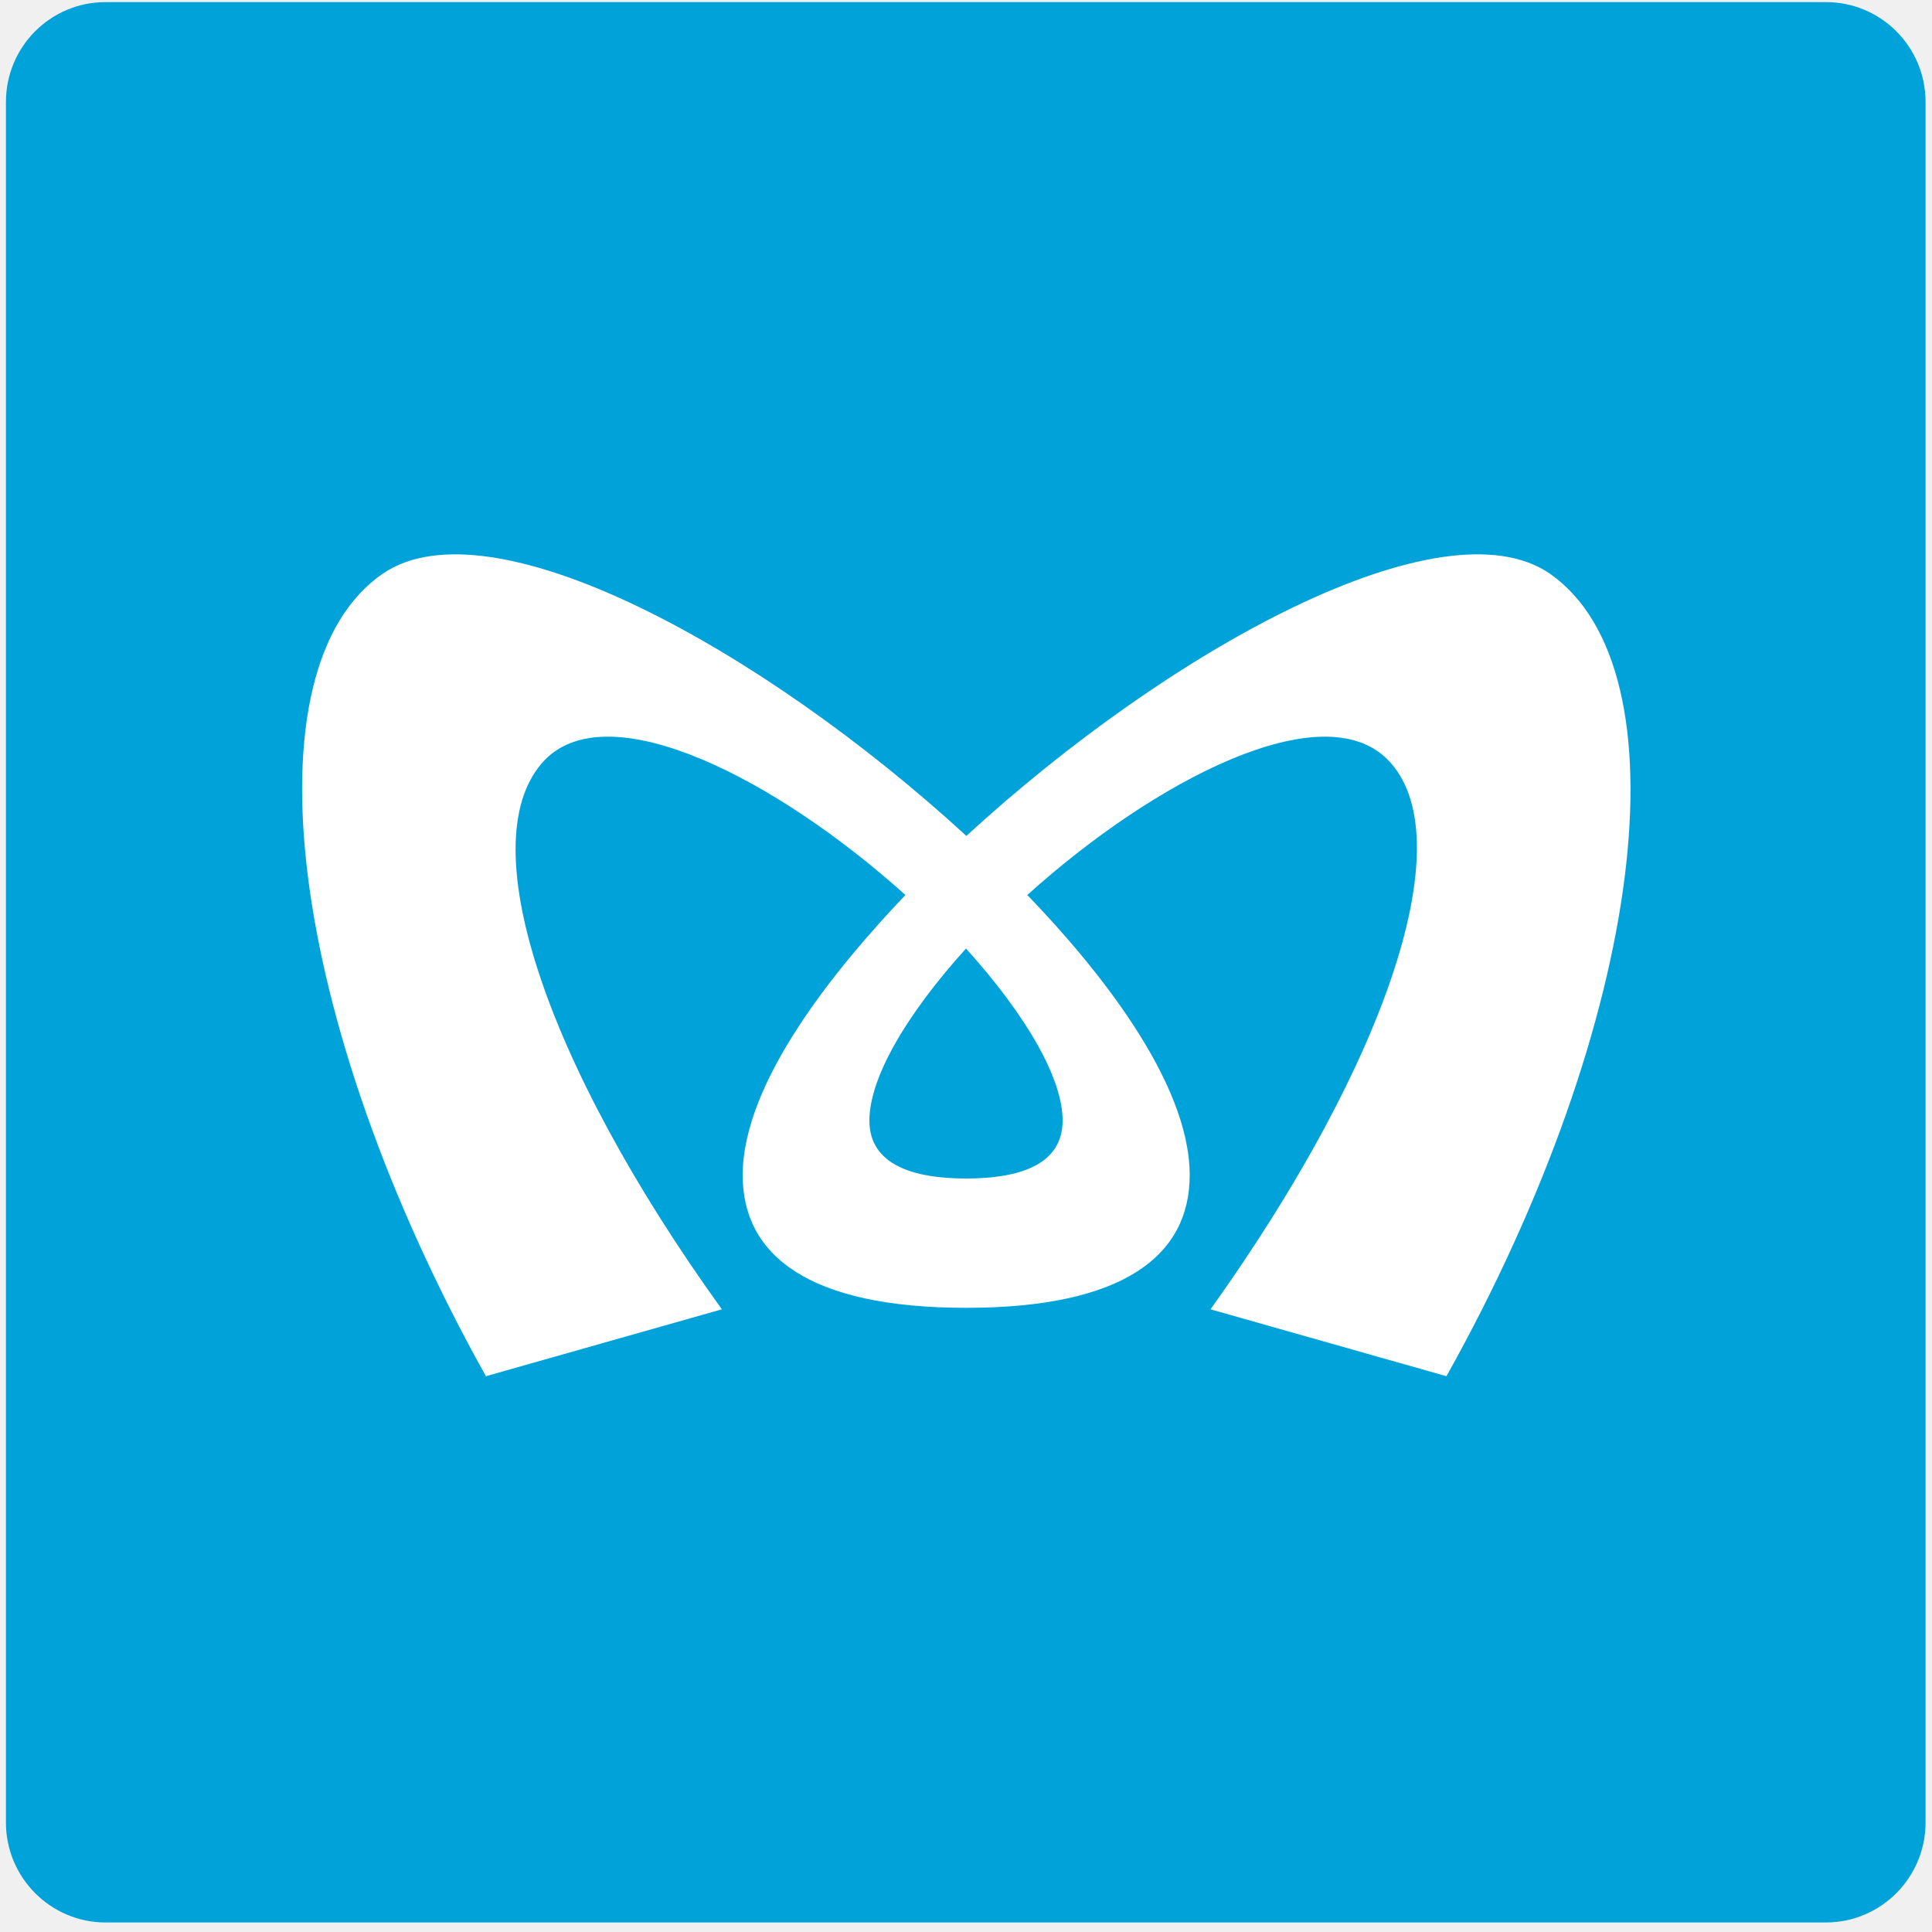
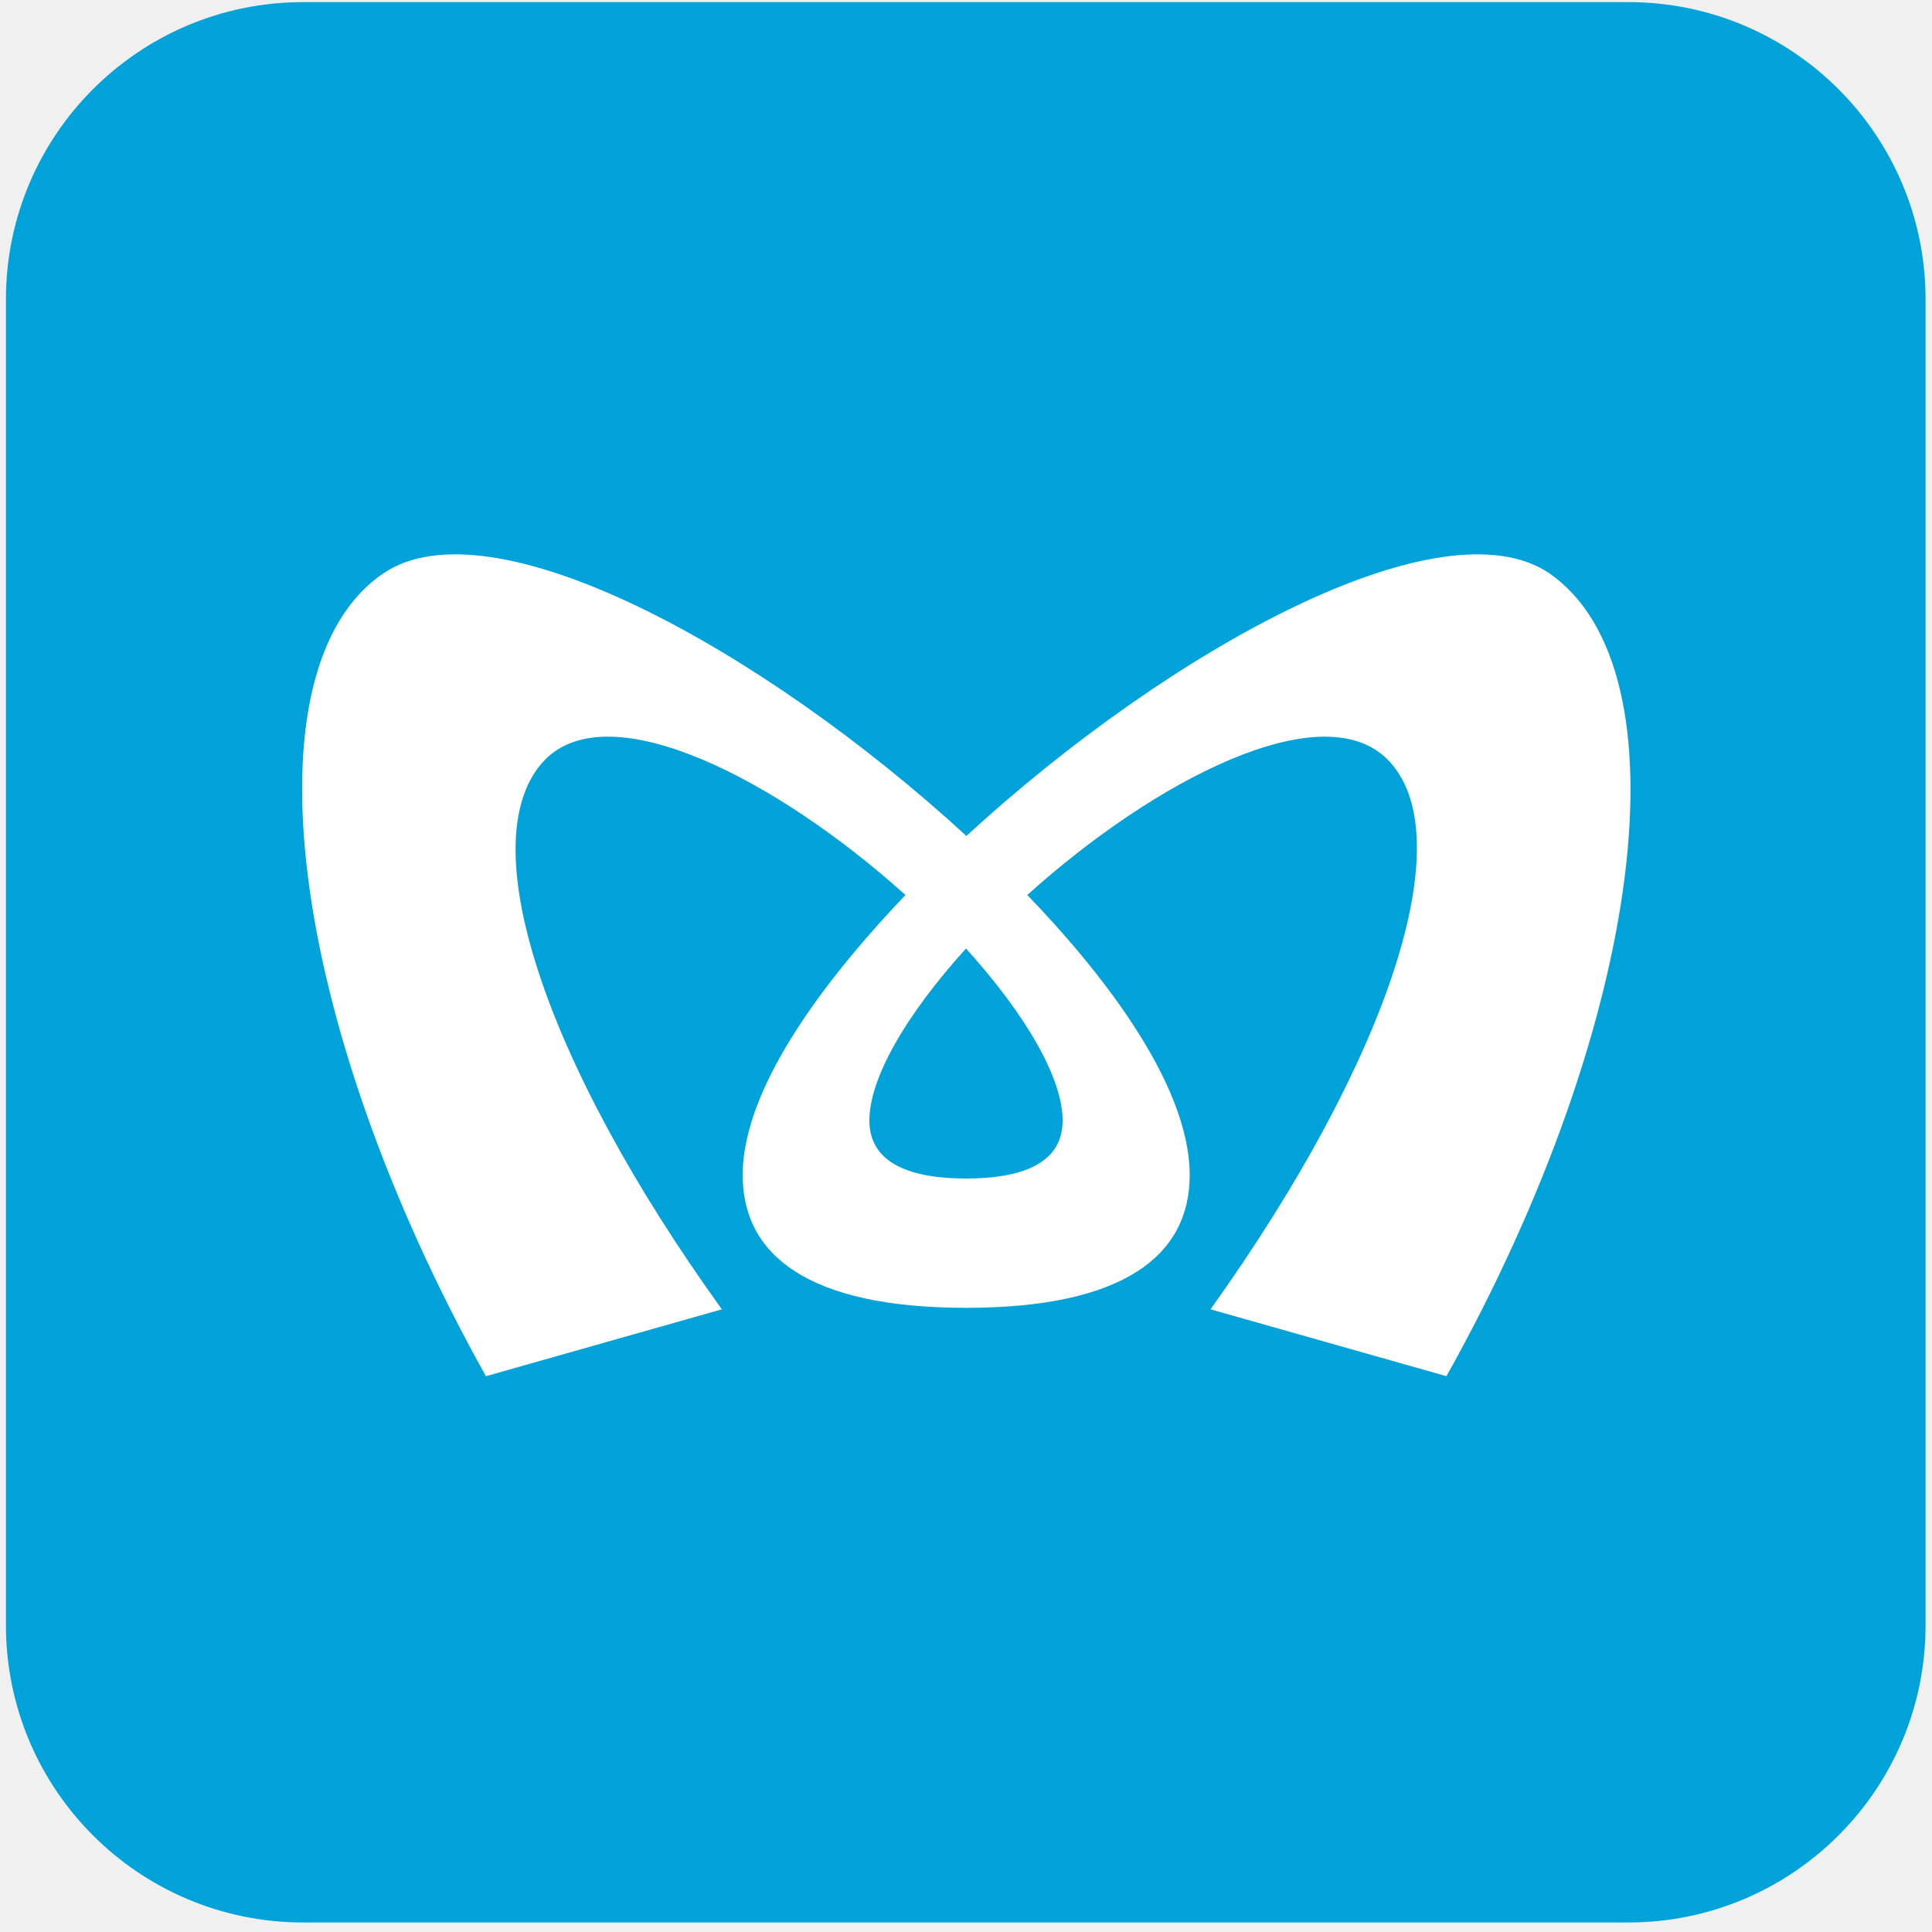
<svg xmlns="http://www.w3.org/2000/svg" width="300" height="300" version="1.1" viewBox="0 0 300 300">
  <g transform="translate(-153 -414)">
    <g transform="matrix(5.77 0 0 -5.77 452 697)">
-       <path d="m0 0c0-1.48-1.2-2.69-2.68-2.69h-46.3c-1.48 0-2.68 1.21-2.68 2.69v46.3c0 1.49 1.2 2.69 2.68 2.69h46.3c1.48 0 2.68-1.2 2.68-2.69v-46.3z" style="fill:#00a3d9" />
+       <rect x="-51.66" y="-2.69" width="51.66" height="51.68" rx="8" style="fill:#00a3d9" />
    </g>
    <g transform="matrix(5.77 0 0 -5.77 303 597)">
      <path d="m0 0c-1.41 0-2.6 0.365-2.6 1.56 0 1.12 0.946 2.8 2.6 4.63 1.65-1.83 2.6-3.51 2.6-4.63 0-1.2-1.18-1.56-2.6-1.56m0-3.48c4.26 0 6.02 1.42 6.02 3.57 0 2.54-2.53 5.63-4.37 7.54 3.45 3.11 7.93 5.41 9.69 3.65 2.04-2.04 0.045-8.08-4.76-14.8l6.35-1.8c5.36 9.59 6.5 19 2.78 21.6-2.9 1.98-10.2-2.01-15.7-7.06-5.5 5.05-12.8 9.04-15.7 7.06-3.72-2.54-2.59-12 2.77-21.6l6.35 1.8c-4.81 6.68-6.8 12.7-4.75 14.8 1.76 1.76 6.23-0.537 9.69-3.65-1.83-1.92-4.38-5.01-4.38-7.54 0-2.15 1.76-3.57 6.02-3.57" style="fill:#fff" />
    </g>
  </g>
</svg>
